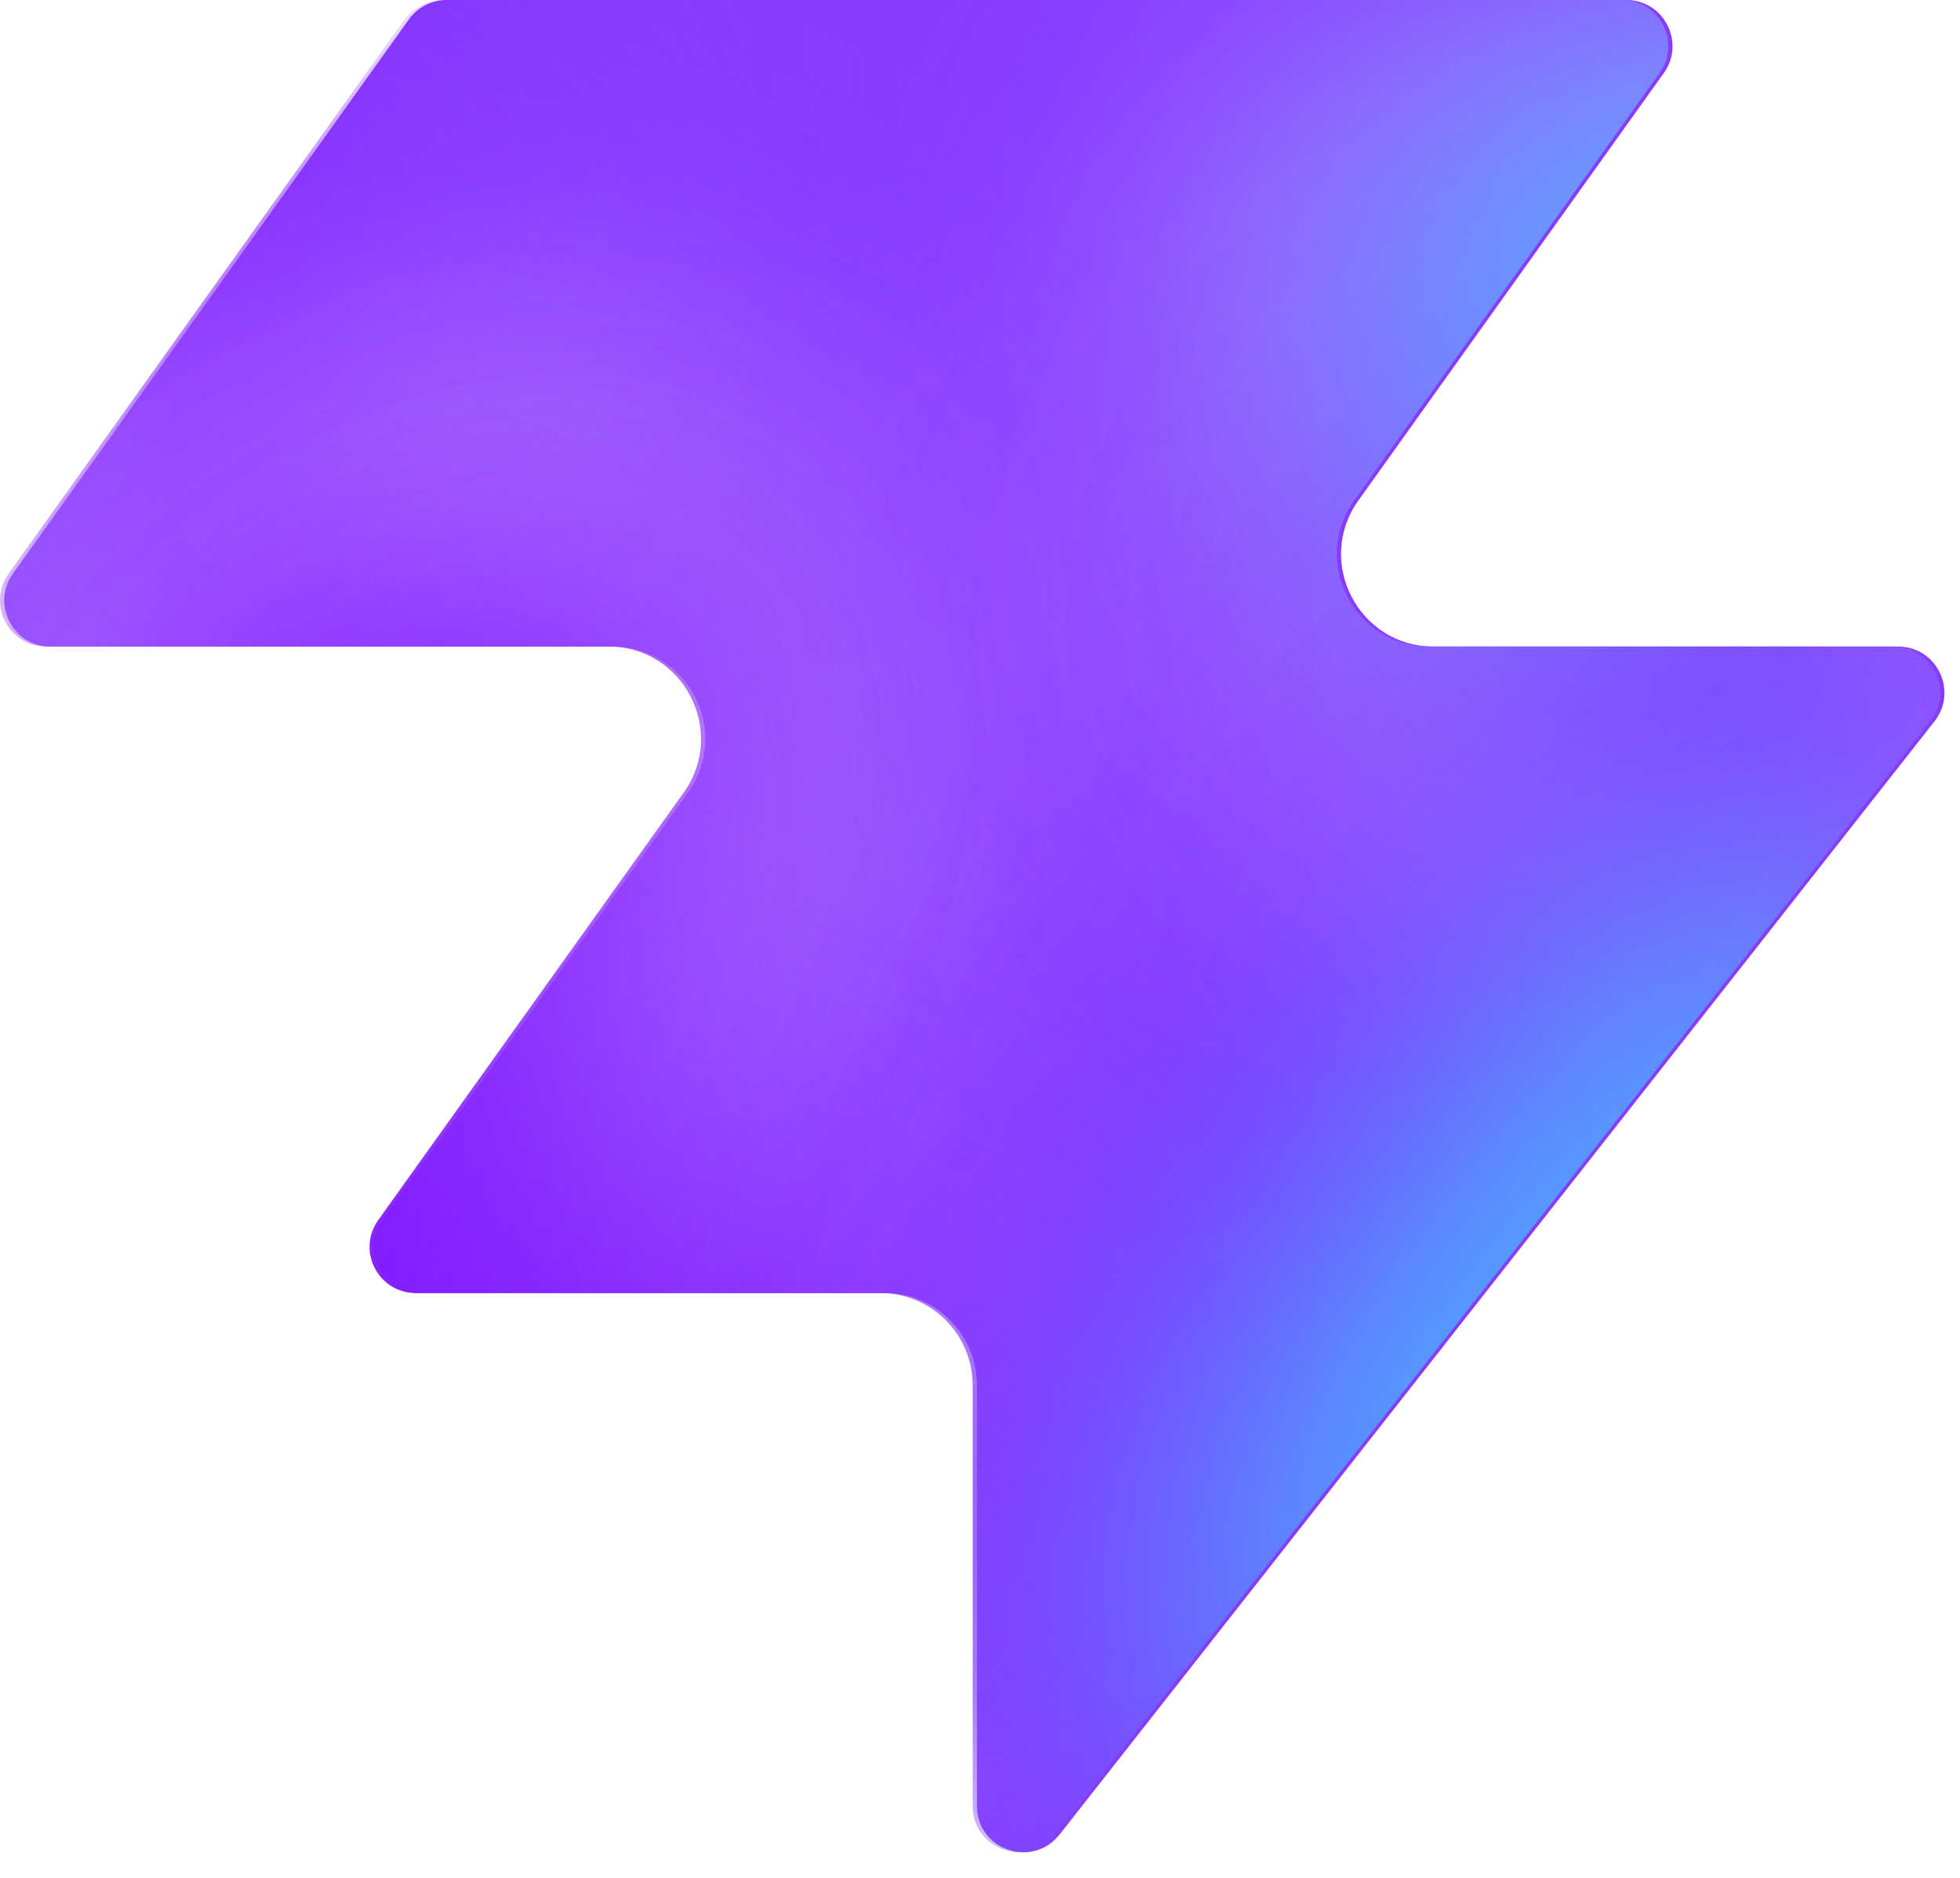
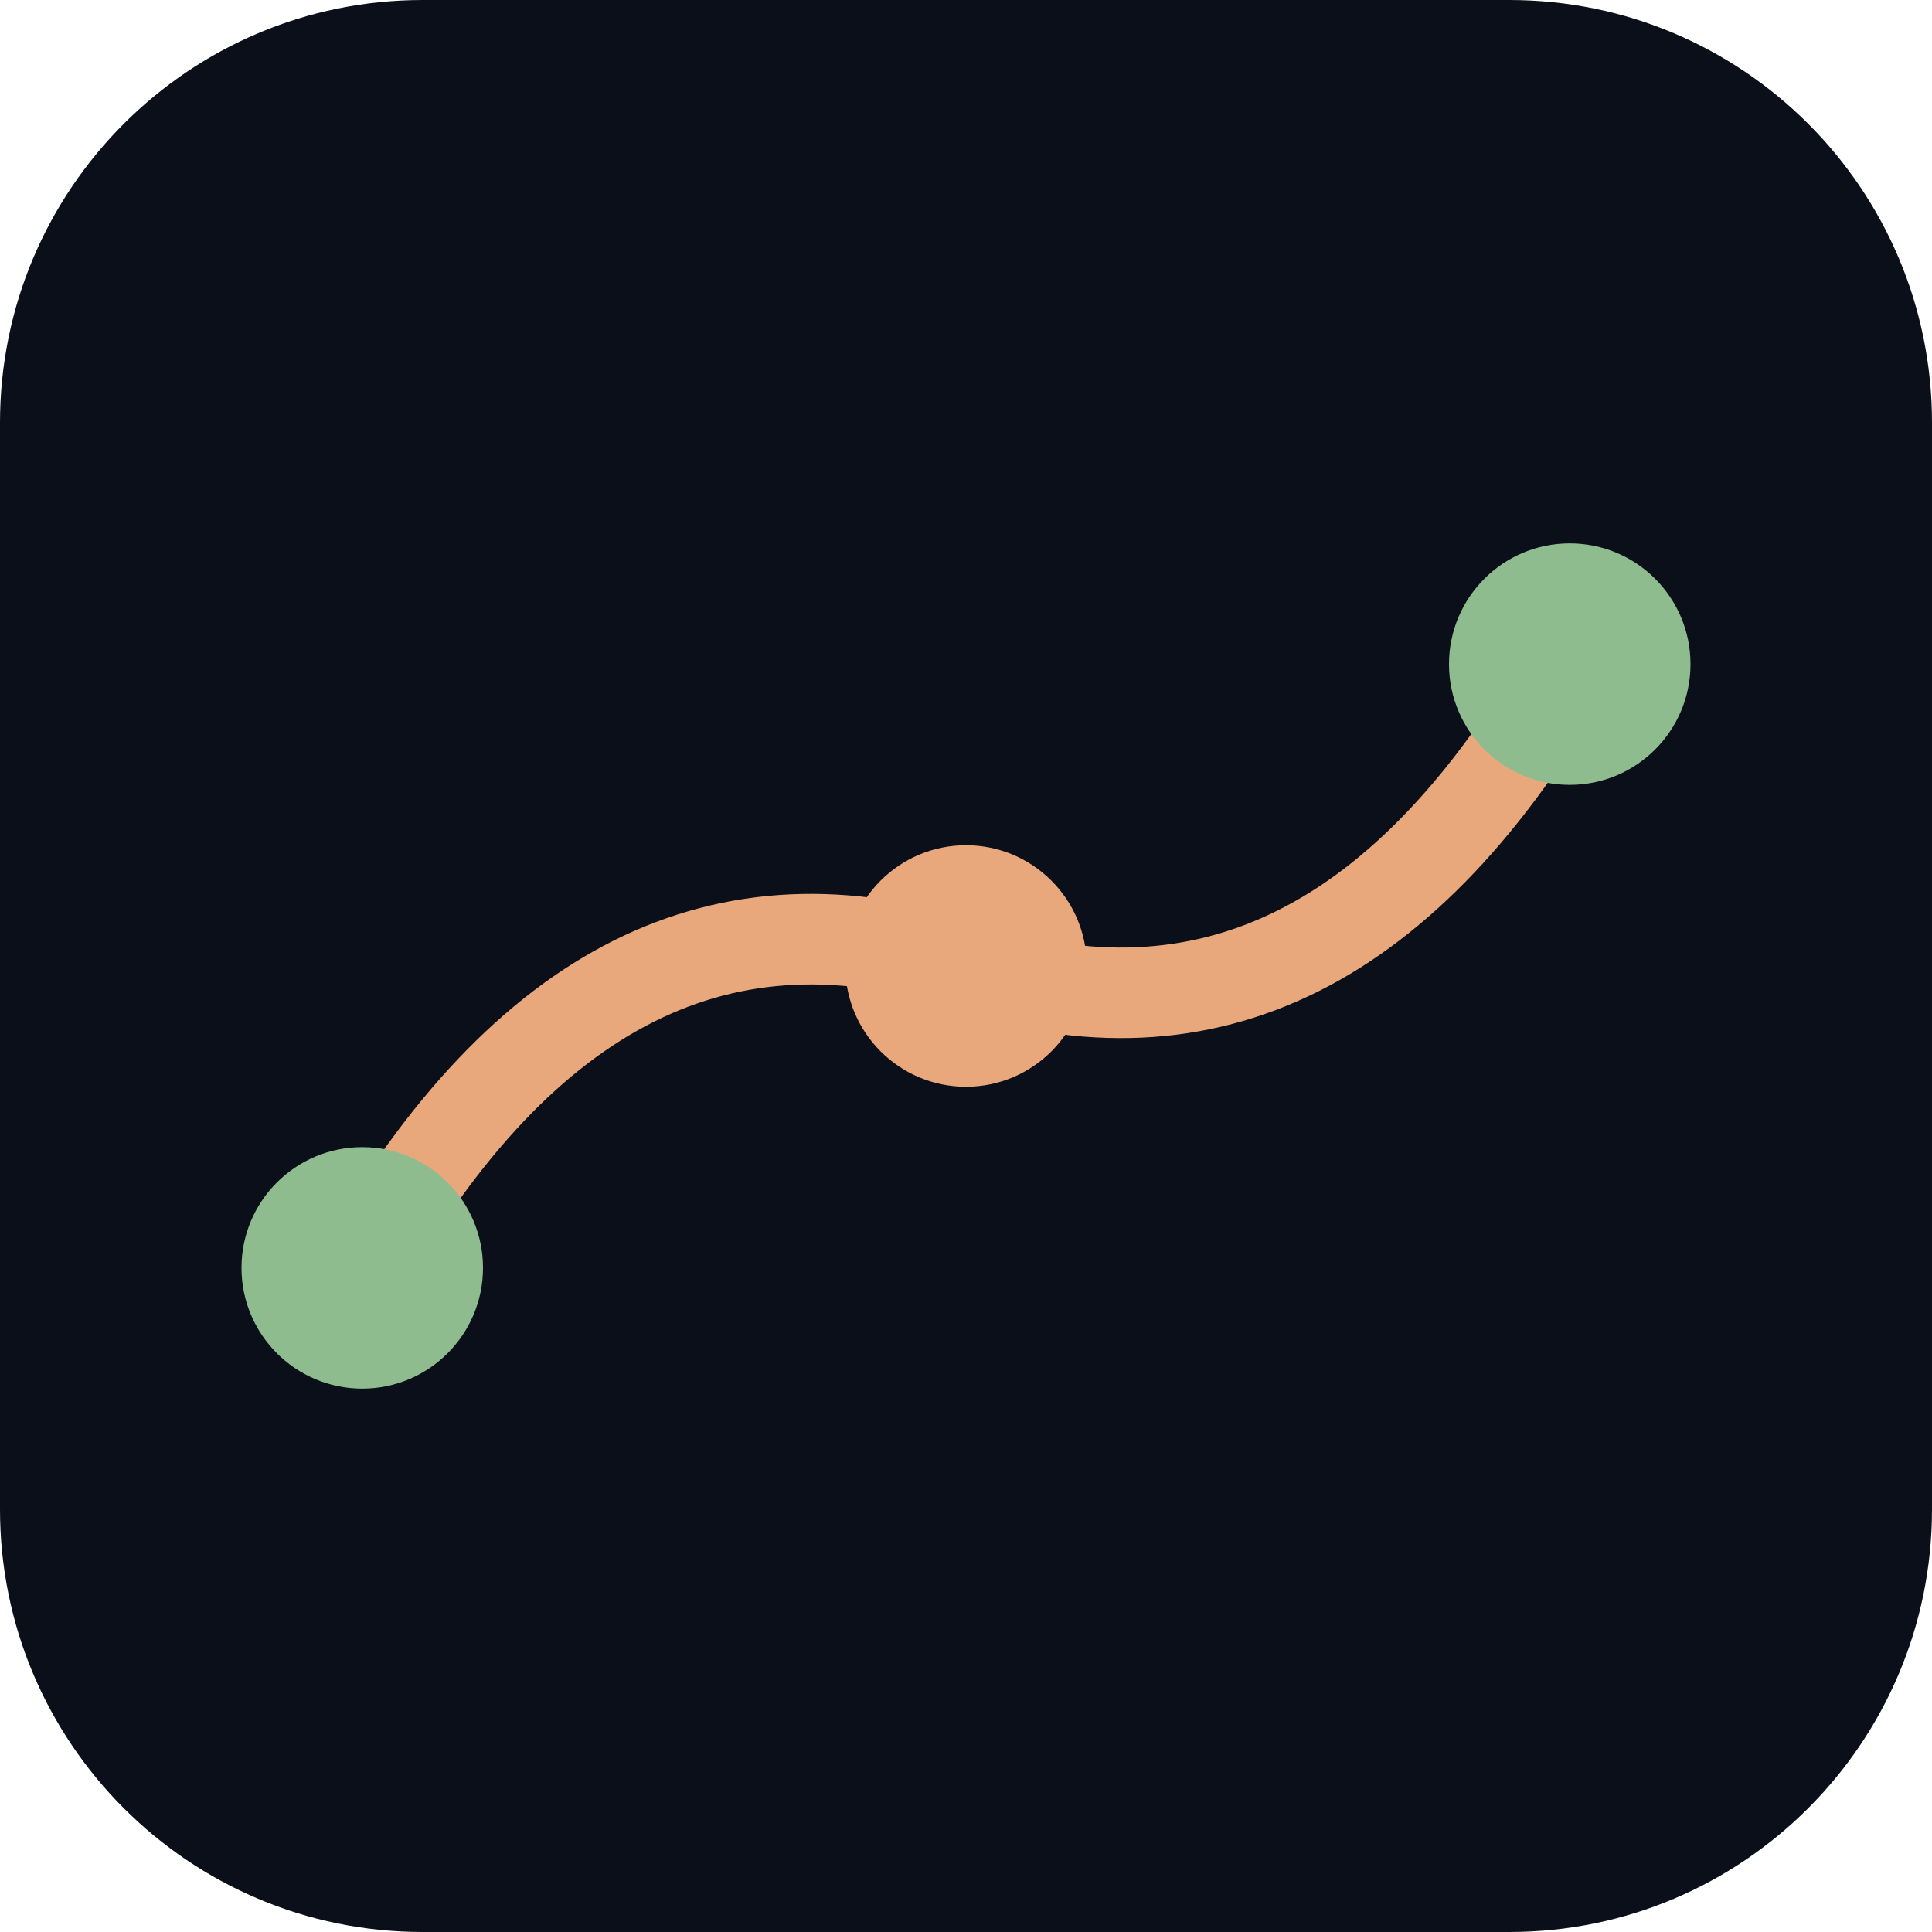
- <svg xmlns="http://www.w3.org/2000/svg" width="48" height="46" fill="none" viewBox="0 0 48 46">
-   <path fill="#863bff" d="M25.946 44.938c-.664.845-2.021.375-2.021-.698V33.937a2.26 2.26 0 0 0-2.262-2.262H10.287c-.92 0-1.456-1.04-.92-1.788l7.48-10.471c1.07-1.497 0-3.578-1.842-3.578H1.237c-.92 0-1.456-1.04-.92-1.788L10.013.474c.214-.297.556-.474.92-.474h28.894c.92 0 1.456 1.04.92 1.788l-7.48 10.471c-1.07 1.498 0 3.579 1.842 3.579h11.377c.943 0 1.473 1.088.89 1.83L25.947 44.94z" style="fill:#863bff;fill:color(display-p3 .525 .23 1);fill-opacity:1" />
-   <mask id="a" width="48" height="46" x="0" y="0" maskUnits="userSpaceOnUse" style="mask-type:alpha">
-     <path fill="#000" d="M25.842 44.938c-.664.844-2.021.375-2.021-.698V33.937a2.26 2.26 0 0 0-2.262-2.262H10.183c-.92 0-1.456-1.04-.92-1.788l7.48-10.471c1.07-1.498 0-3.579-1.842-3.579H1.133c-.92 0-1.456-1.04-.92-1.787L9.91.473c.214-.297.556-.474.92-.474h28.894c.92 0 1.456 1.04.92 1.788l-7.48 10.471c-1.07 1.498 0 3.578 1.842 3.578h11.377c.943 0 1.473 1.088.89 1.832L25.843 44.94z" style="fill:#000;fill-opacity:1" />
-   </mask>
-   <g mask="url(#a)">
-     <g filter="url(#b)">
-       <ellipse cx="5.508" cy="14.704" fill="#ede6ff" rx="5.508" ry="14.704" style="fill:#ede6ff;fill:color(display-p3 .927 .903 1);fill-opacity:1" transform="matrix(.00324 1 1 -.00324 -4.47 31.516)" />
-     </g>
-     <g filter="url(#c)">
-       <ellipse cx="10.399" cy="29.851" fill="#ede6ff" rx="10.399" ry="29.851" style="fill:#ede6ff;fill:color(display-p3 .927 .903 1);fill-opacity:1" transform="matrix(.00324 1 1 -.00324 -39.328 7.883)" />
-     </g>
-     <g filter="url(#d)">
-       <ellipse cx="5.508" cy="30.487" fill="#7e14ff" rx="5.508" ry="30.487" style="fill:#7e14ff;fill:color(display-p3 .492 .077 1);fill-opacity:1" transform="rotate(89.814 -25.913 -14.639)scale(1 -1)" />
-     </g>
-     <g filter="url(#e)">
-       <ellipse cx="5.508" cy="30.599" fill="#7e14ff" rx="5.508" ry="30.599" style="fill:#7e14ff;fill:color(display-p3 .492 .077 1);fill-opacity:1" transform="rotate(89.814 -32.644 -3.334)scale(1 -1)" />
-     </g>
-     <g filter="url(#f)">
-       <ellipse cx="5.508" cy="30.599" fill="#7e14ff" rx="5.508" ry="30.599" style="fill:#7e14ff;fill:color(display-p3 .492 .077 1);fill-opacity:1" transform="matrix(.00324 1 1 -.00324 -34.34 30.47)" />
-     </g>
-     <g filter="url(#g)">
-       <ellipse cx="14.072" cy="22.078" fill="#ede6ff" rx="14.072" ry="22.078" style="fill:#ede6ff;fill:color(display-p3 .927 .903 1);fill-opacity:1" transform="rotate(93.35 24.506 48.493)scale(-1 1)" />
-     </g>
-     <g filter="url(#h)">
-       <ellipse cx="3.47" cy="21.501" fill="#7e14ff" rx="3.47" ry="21.501" style="fill:#7e14ff;fill:color(display-p3 .492 .077 1);fill-opacity:1" transform="rotate(89.009 28.708 47.59)scale(-1 1)" />
-     </g>
-     <g filter="url(#i)">
-       <ellipse cx="3.47" cy="21.501" fill="#7e14ff" rx="3.47" ry="21.501" style="fill:#7e14ff;fill:color(display-p3 .492 .077 1);fill-opacity:1" transform="rotate(89.009 28.708 47.59)scale(-1 1)" />
-     </g>
-     <g filter="url(#j)">
-       <ellipse cx=".387" cy="8.972" fill="#7e14ff" rx="4.407" ry="29.108" style="fill:#7e14ff;fill:color(display-p3 .492 .077 1);fill-opacity:1" transform="rotate(39.51 .387 8.972)" />
-     </g>
-     <g filter="url(#k)">
-       <ellipse cx="47.523" cy="-6.092" fill="#7e14ff" rx="4.407" ry="29.108" style="fill:#7e14ff;fill:color(display-p3 .492 .077 1);fill-opacity:1" transform="rotate(37.892 47.523 -6.092)" />
-     </g>
-     <g filter="url(#l)">
-       <ellipse cx="41.412" cy="6.333" fill="#47bfff" rx="5.971" ry="9.665" style="fill:#47bfff;fill:color(display-p3 .28 .748 1);fill-opacity:1" transform="rotate(37.892 41.412 6.333)" />
-     </g>
-     <g filter="url(#m)">
-       <ellipse cx="-1.879" cy="38.332" fill="#7e14ff" rx="4.407" ry="29.108" style="fill:#7e14ff;fill:color(display-p3 .492 .077 1);fill-opacity:1" transform="rotate(37.892 -1.88 38.332)" />
-     </g>
-     <g filter="url(#n)">
-       <ellipse cx="-1.879" cy="38.332" fill="#7e14ff" rx="4.407" ry="29.108" style="fill:#7e14ff;fill:color(display-p3 .492 .077 1);fill-opacity:1" transform="rotate(37.892 -1.88 38.332)" />
-     </g>
-     <g filter="url(#o)">
-       <ellipse cx="35.651" cy="29.907" fill="#7e14ff" rx="4.407" ry="29.108" style="fill:#7e14ff;fill:color(display-p3 .492 .077 1);fill-opacity:1" transform="rotate(37.892 35.651 29.907)" />
-     </g>
-     <g filter="url(#p)">
-       <ellipse cx="38.418" cy="32.4" fill="#47bfff" rx="5.971" ry="15.297" style="fill:#47bfff;fill:color(display-p3 .28 .748 1);fill-opacity:1" transform="rotate(37.892 38.418 32.4)" />
-     </g>
-   </g>
-   <defs>
-     <filter id="b" width="60.045" height="41.654" x="-19.77" y="16.149" color-interpolation-filters="sRGB" filterUnits="userSpaceOnUse">
-       <feFlood flood-opacity="0" result="BackgroundImageFix" />
-       <feBlend in="SourceGraphic" in2="BackgroundImageFix" result="shape" />
-       <feGaussianBlur result="effect1_foregroundBlur_2002_17158" stdDeviation="7.659" />
-     </filter>
-     <filter id="c" width="90.34" height="51.437" x="-54.613" y="-7.533" color-interpolation-filters="sRGB" filterUnits="userSpaceOnUse">
-       <feFlood flood-opacity="0" result="BackgroundImageFix" />
-       <feBlend in="SourceGraphic" in2="BackgroundImageFix" result="shape" />
-       <feGaussianBlur result="effect1_foregroundBlur_2002_17158" stdDeviation="7.659" />
-     </filter>
-     <filter id="d" width="79.355" height="29.4" x="-49.64" y="2.03" color-interpolation-filters="sRGB" filterUnits="userSpaceOnUse">
-       <feFlood flood-opacity="0" result="BackgroundImageFix" />
-       <feBlend in="SourceGraphic" in2="BackgroundImageFix" result="shape" />
-       <feGaussianBlur result="effect1_foregroundBlur_2002_17158" stdDeviation="4.596" />
-     </filter>
-     <filter id="e" width="79.579" height="29.4" x="-45.045" y="20.029" color-interpolation-filters="sRGB" filterUnits="userSpaceOnUse">
-       <feFlood flood-opacity="0" result="BackgroundImageFix" />
-       <feBlend in="SourceGraphic" in2="BackgroundImageFix" result="shape" />
-       <feGaussianBlur result="effect1_foregroundBlur_2002_17158" stdDeviation="4.596" />
-     </filter>
-     <filter id="f" width="79.579" height="29.4" x="-43.513" y="21.178" color-interpolation-filters="sRGB" filterUnits="userSpaceOnUse">
-       <feFlood flood-opacity="0" result="BackgroundImageFix" />
-       <feBlend in="SourceGraphic" in2="BackgroundImageFix" result="shape" />
-       <feGaussianBlur result="effect1_foregroundBlur_2002_17158" stdDeviation="4.596" />
-     </filter>
-     <filter id="g" width="74.749" height="58.852" x="15.756" y="-17.901" color-interpolation-filters="sRGB" filterUnits="userSpaceOnUse">
-       <feFlood flood-opacity="0" result="BackgroundImageFix" />
-       <feBlend in="SourceGraphic" in2="BackgroundImageFix" result="shape" />
-       <feGaussianBlur result="effect1_foregroundBlur_2002_17158" stdDeviation="7.659" />
-     </filter>
-     <filter id="h" width="61.377" height="25.362" x="23.548" y="2.284" color-interpolation-filters="sRGB" filterUnits="userSpaceOnUse">
-       <feFlood flood-opacity="0" result="BackgroundImageFix" />
-       <feBlend in="SourceGraphic" in2="BackgroundImageFix" result="shape" />
-       <feGaussianBlur result="effect1_foregroundBlur_2002_17158" stdDeviation="4.596" />
-     </filter>
-     <filter id="i" width="61.377" height="25.362" x="23.548" y="2.284" color-interpolation-filters="sRGB" filterUnits="userSpaceOnUse">
-       <feFlood flood-opacity="0" result="BackgroundImageFix" />
-       <feBlend in="SourceGraphic" in2="BackgroundImageFix" result="shape" />
-       <feGaussianBlur result="effect1_foregroundBlur_2002_17158" stdDeviation="4.596" />
-     </filter>
-     <filter id="j" width="56.045" height="63.649" x="-27.636" y="-22.853" color-interpolation-filters="sRGB" filterUnits="userSpaceOnUse">
-       <feFlood flood-opacity="0" result="BackgroundImageFix" />
-       <feBlend in="SourceGraphic" in2="BackgroundImageFix" result="shape" />
-       <feGaussianBlur result="effect1_foregroundBlur_2002_17158" stdDeviation="4.596" />
-     </filter>
-     <filter id="k" width="54.814" height="64.646" x="20.116" y="-38.415" color-interpolation-filters="sRGB" filterUnits="userSpaceOnUse">
-       <feFlood flood-opacity="0" result="BackgroundImageFix" />
-       <feBlend in="SourceGraphic" in2="BackgroundImageFix" result="shape" />
-       <feGaussianBlur result="effect1_foregroundBlur_2002_17158" stdDeviation="4.596" />
-     </filter>
-     <filter id="l" width="33.541" height="35.313" x="24.641" y="-11.323" color-interpolation-filters="sRGB" filterUnits="userSpaceOnUse">
-       <feFlood flood-opacity="0" result="BackgroundImageFix" />
-       <feBlend in="SourceGraphic" in2="BackgroundImageFix" result="shape" />
-       <feGaussianBlur result="effect1_foregroundBlur_2002_17158" stdDeviation="4.596" />
-     </filter>
-     <filter id="m" width="54.814" height="64.646" x="-29.286" y="6.009" color-interpolation-filters="sRGB" filterUnits="userSpaceOnUse">
-       <feFlood flood-opacity="0" result="BackgroundImageFix" />
-       <feBlend in="SourceGraphic" in2="BackgroundImageFix" result="shape" />
-       <feGaussianBlur result="effect1_foregroundBlur_2002_17158" stdDeviation="4.596" />
-     </filter>
-     <filter id="n" width="54.814" height="64.646" x="-29.286" y="6.009" color-interpolation-filters="sRGB" filterUnits="userSpaceOnUse">
-       <feFlood flood-opacity="0" result="BackgroundImageFix" />
-       <feBlend in="SourceGraphic" in2="BackgroundImageFix" result="shape" />
-       <feGaussianBlur result="effect1_foregroundBlur_2002_17158" stdDeviation="4.596" />
-     </filter>
-     <filter id="o" width="54.814" height="64.646" x="8.244" y="-2.416" color-interpolation-filters="sRGB" filterUnits="userSpaceOnUse">
-       <feFlood flood-opacity="0" result="BackgroundImageFix" />
-       <feBlend in="SourceGraphic" in2="BackgroundImageFix" result="shape" />
-       <feGaussianBlur result="effect1_foregroundBlur_2002_17158" stdDeviation="4.596" />
-     </filter>
-     <filter id="p" width="39.409" height="43.623" x="18.713" y="10.588" color-interpolation-filters="sRGB" filterUnits="userSpaceOnUse">
-       <feFlood flood-opacity="0" result="BackgroundImageFix" />
-       <feBlend in="SourceGraphic" in2="BackgroundImageFix" result="shape" />
-       <feGaussianBlur result="effect1_foregroundBlur_2002_17158" stdDeviation="4.596" />
-     </filter>
-   </defs>
+ <svg xmlns="http://www.w3.org/2000/svg" viewBox="0 0 64 64">
+   <rect width="64" height="64" rx="14" fill="#0a0f1a" />
+   <path d="M12 42 Q20 28 32 32 Q44 36 52 22" fill="none" stroke="#e8a87c" stroke-width="3" stroke-linecap="round" />
+   <circle cx="12" cy="42" r="4" fill="#8fbc8f" />
+   <circle cx="32" cy="32" r="4" fill="#e8a87c" />
+   <circle cx="52" cy="22" r="4" fill="#8fbc8f" />
</svg>
